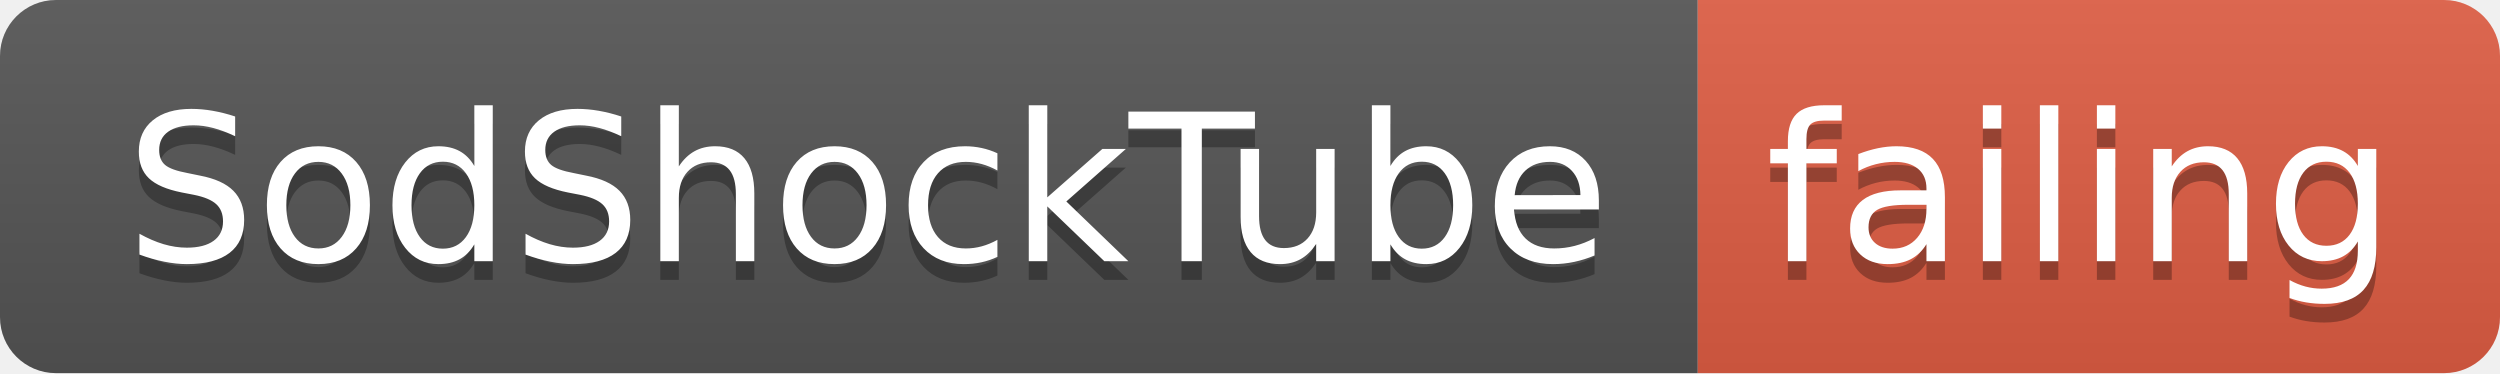
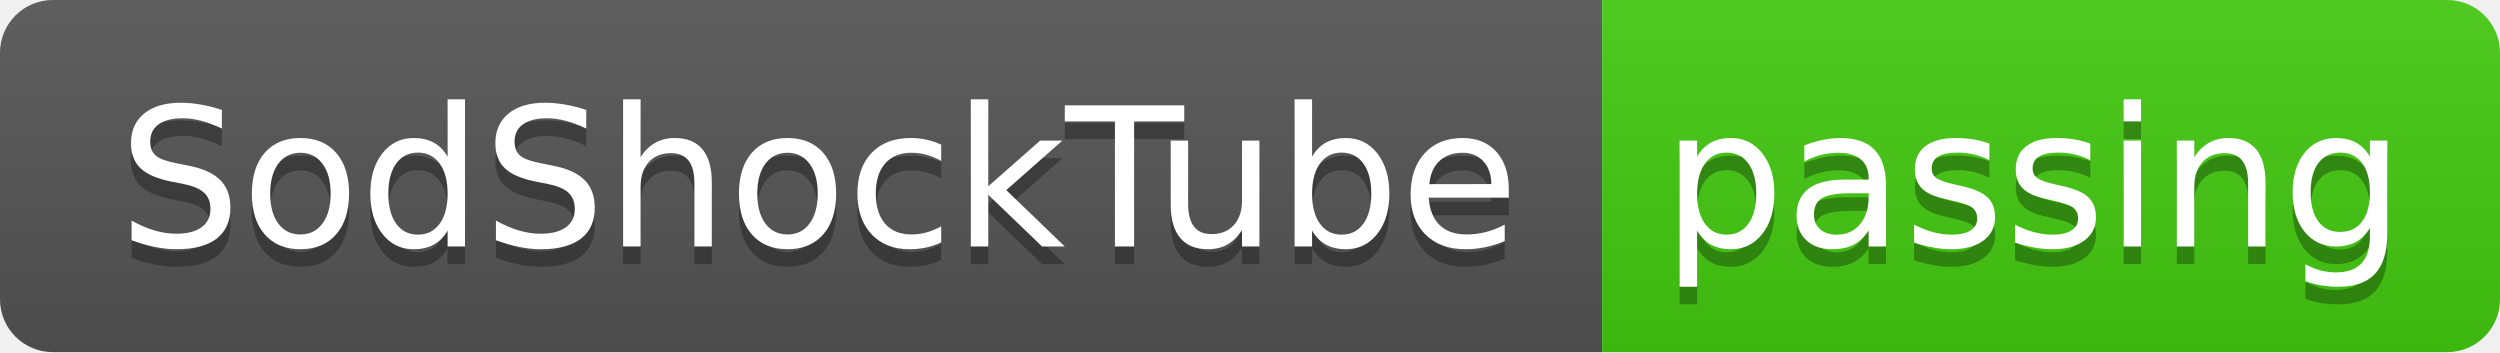
- <svg xmlns="http://www.w3.org/2000/svg" width="134" height="20">
+ <svg xmlns="http://www.w3.org/2000/svg" width="142" height="20">
  <linearGradient id="smooth" x2="0" y2="100%">
    <stop offset="0" stop-color="#bbb" stop-opacity=".1" />
    <stop offset="1" stop-opacity=".1" />
  </linearGradient>
  <clipPath id="round">
-     <rect width="134" height="20" rx="3" fill="#fff" />
+     <rect width="142" height="20" rx="3" fill="#fff" />
  </clipPath>
  <g clip-path="url(#round)">
    <rect width="91" height="20" fill="#555" />
-     <rect x="91" width="43" height="20" fill="#e05d44" />
-     <rect width="134" height="20" fill="url(#smooth)" />
+     <rect x="91" width="51" height="20" fill="#4c1" />
+     <rect width="142" height="20" fill="url(#smooth)" />
  </g>
  <g fill="#fff" text-anchor="middle" font-family="DejaVu Sans,Verdana,Geneva,sans-serif" font-size="110">
    <text x="465" y="150" fill="#010101" fill-opacity=".3" transform="scale(0.1)" textLength="810" lengthAdjust="spacing">SodShockTube</text>
    <text x="465" y="140" transform="scale(0.1)" textLength="810" lengthAdjust="spacing">SodShockTube</text>
-     <text x="1115" y="150" fill="#010101" fill-opacity=".3" transform="scale(0.1)" textLength="330" lengthAdjust="spacing">failing</text>
-     <text x="1115" y="140" transform="scale(0.1)" textLength="330" lengthAdjust="spacing">failing</text>
+     <text x="1155" y="150" fill="#010101" fill-opacity=".3" transform="scale(0.1)" textLength="410" lengthAdjust="spacing">passing</text>
+     <text x="1155" y="140" transform="scale(0.1)" textLength="410" lengthAdjust="spacing">passing</text>
  </g>
</svg>
